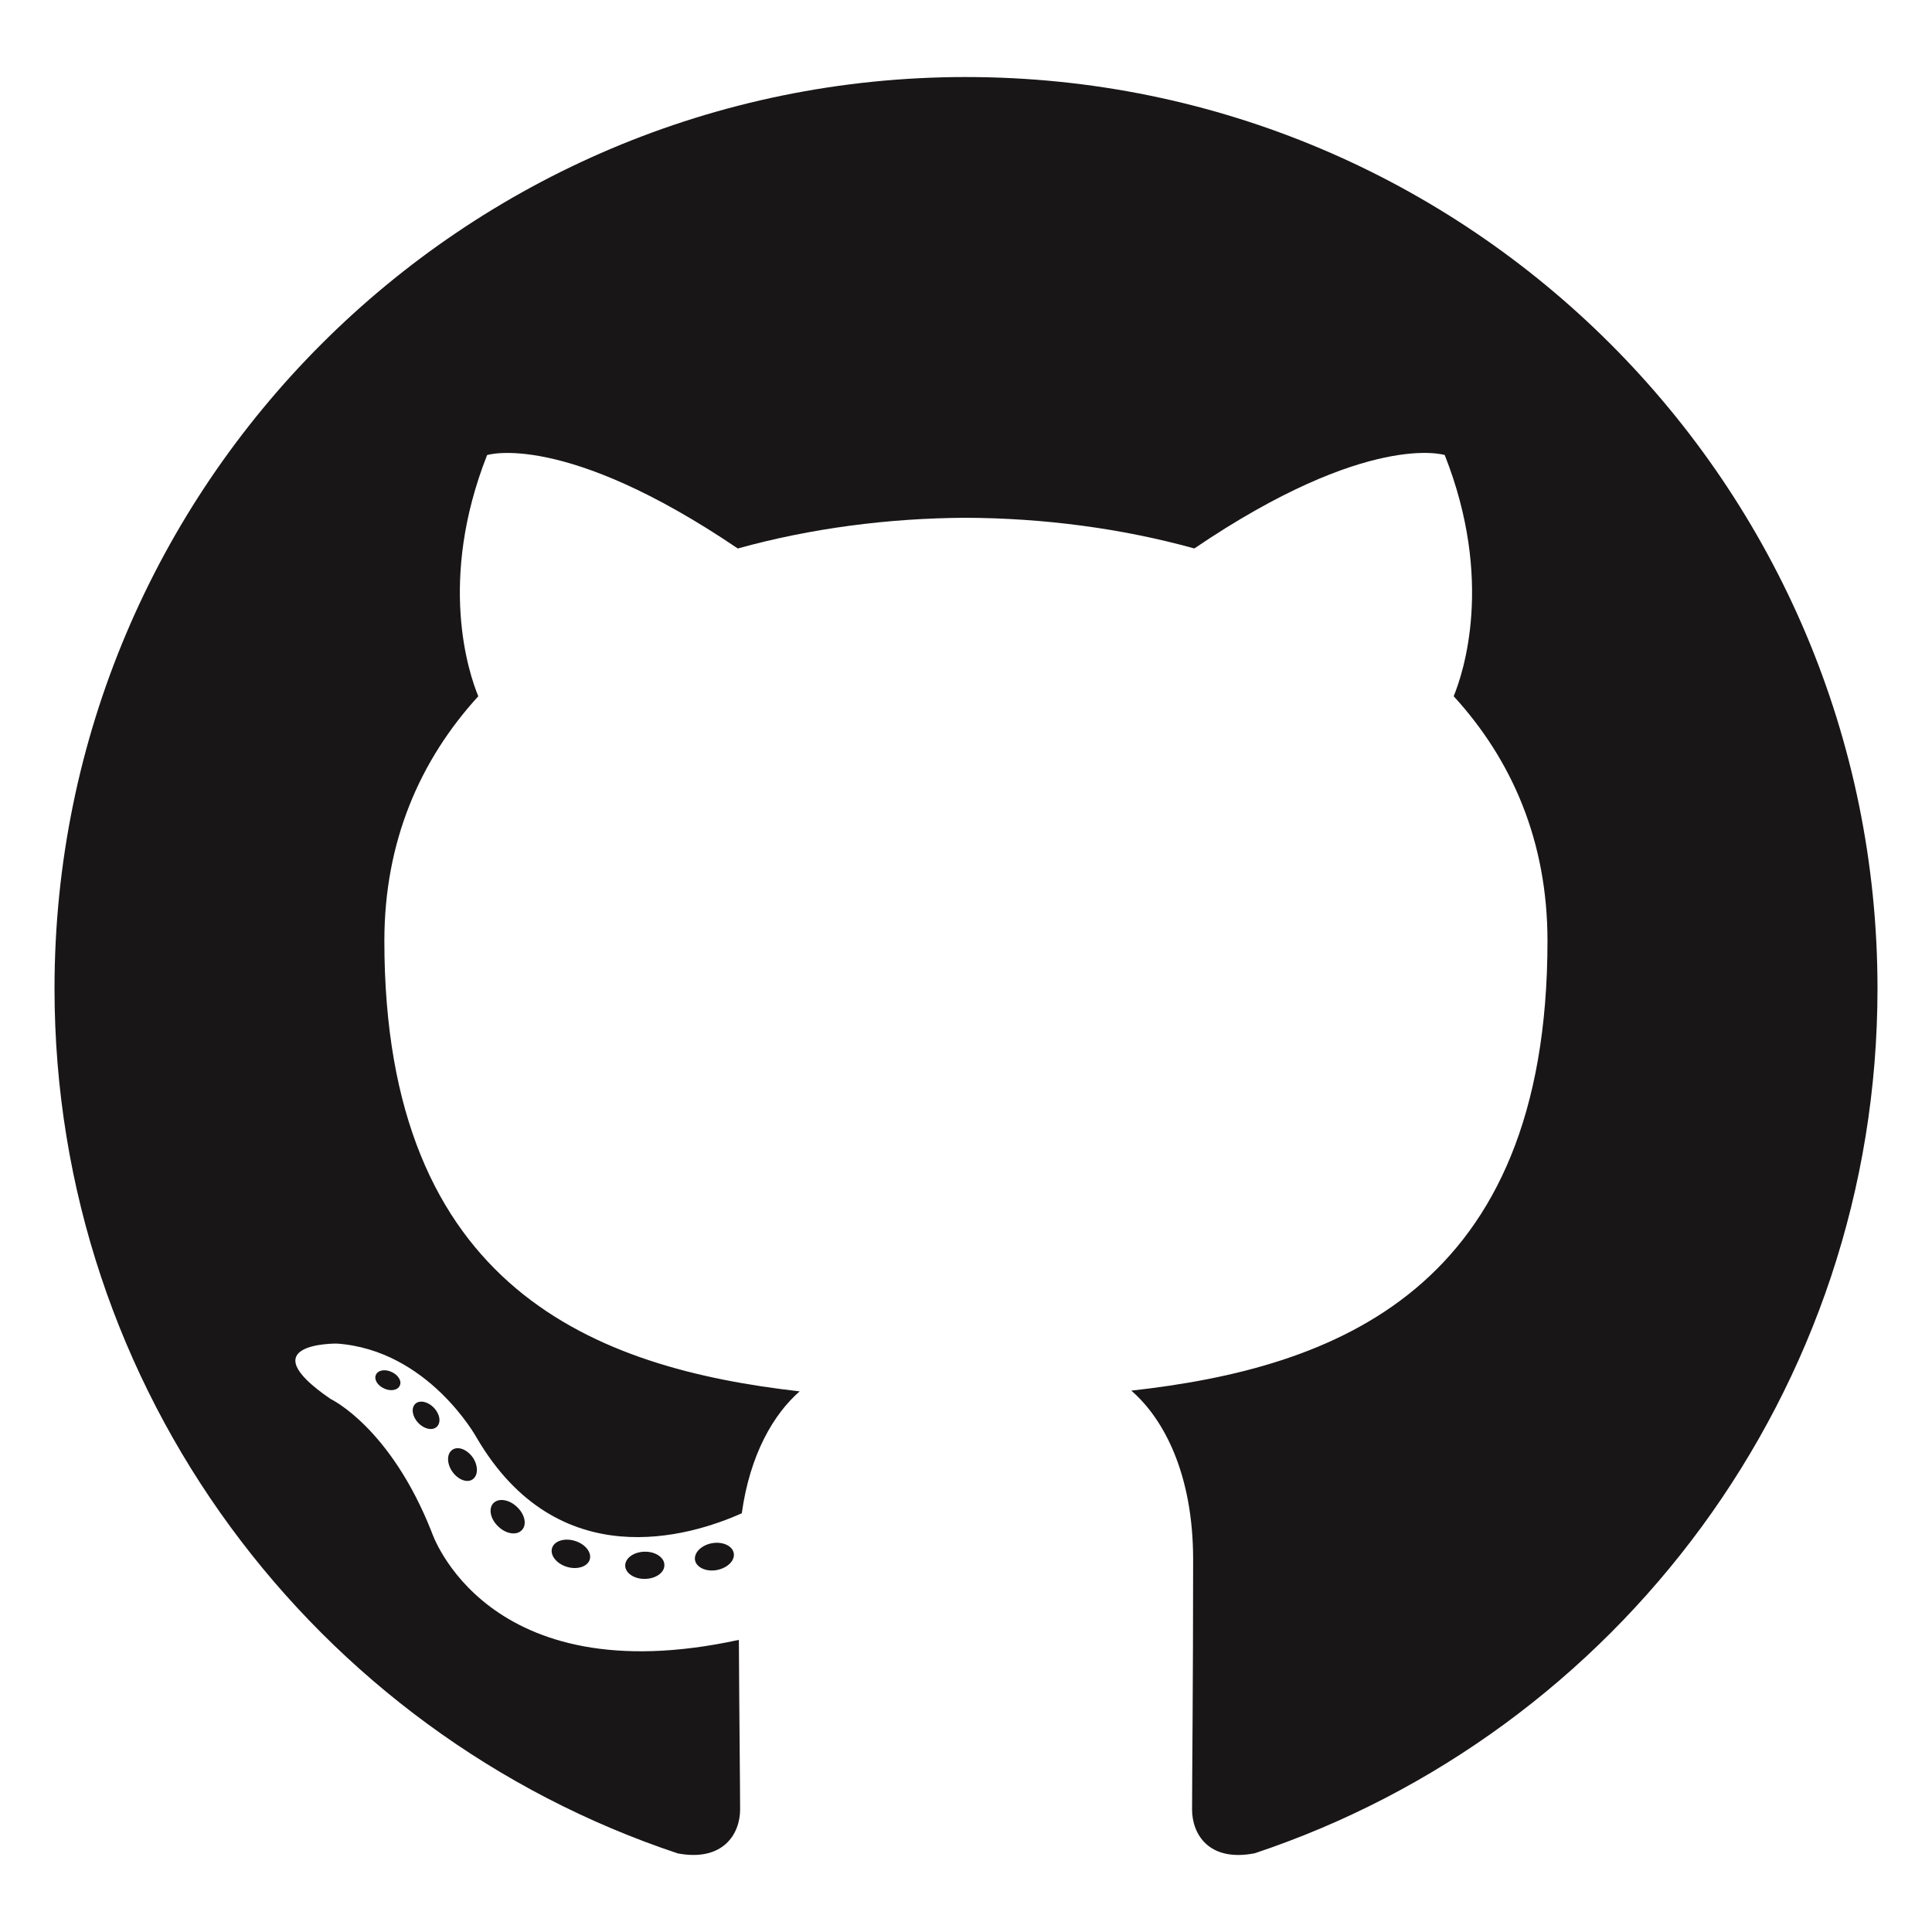
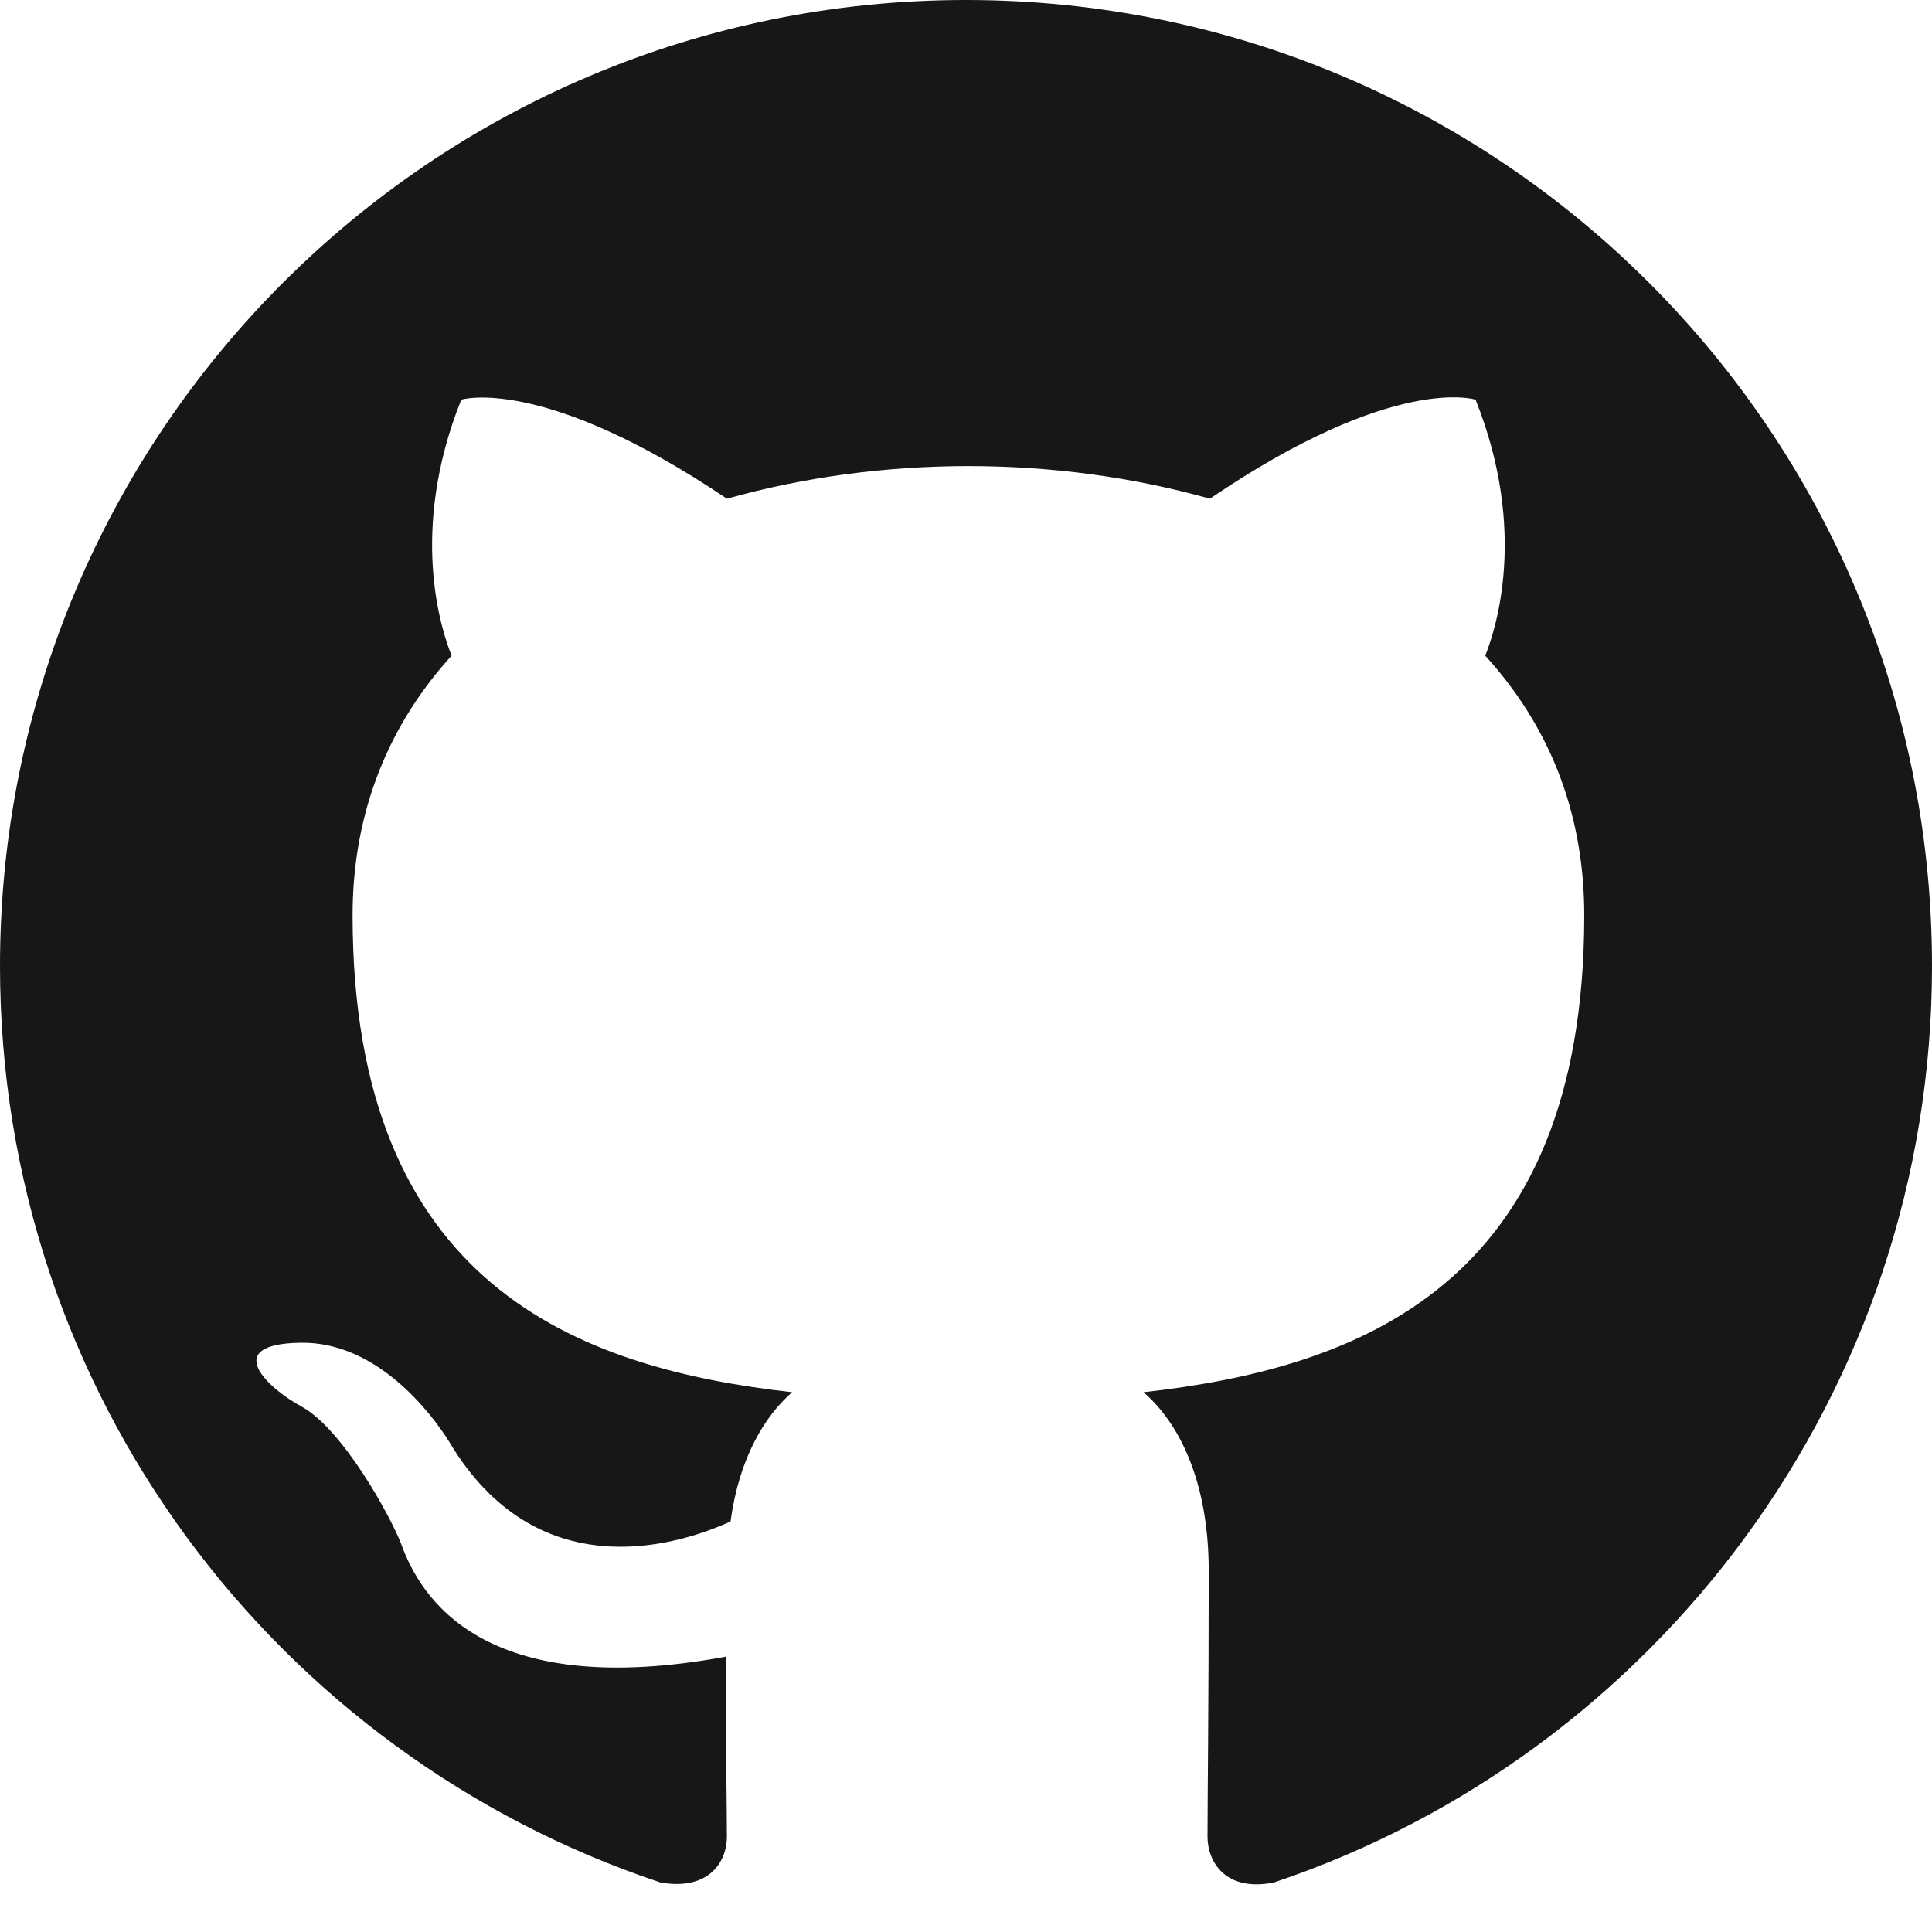
- <svg xmlns="http://www.w3.org/2000/svg" viewBox="0 0 128 128">
-   <g fill="#181616">
-     <path fill-rule="evenodd" clip-rule="evenodd" d="M64 5.103c-33.347 0-60.388 27.035-60.388 60.388 0 26.682 17.303 49.317 41.297 57.303 3.017.56 4.125-1.31 4.125-2.905 0-1.44-.056-6.197-.082-11.243-16.8 3.653-20.345-7.125-20.345-7.125-2.747-6.98-6.705-8.836-6.705-8.836-5.48-3.748.413-3.67.413-3.67 6.063.425 9.257 6.223 9.257 6.223 5.386 9.23 14.127 6.562 17.573 5.02.542-3.903 2.107-6.568 3.834-8.076-13.413-1.525-27.514-6.704-27.514-29.843 0-6.593 2.36-11.98 6.223-16.21-.628-1.52-2.695-7.662.584-15.98 0 0 5.07-1.623 16.61 6.19C53.7 35 58.867 34.327 64 34.304c5.13.023 10.3.694 15.127 2.033 11.526-7.813 16.59-6.19 16.59-6.19 3.287 8.317 1.22 14.46.593 15.98 3.872 4.23 6.215 9.617 6.215 16.21 0 23.194-14.127 28.3-27.574 29.796 2.167 1.874 4.097 5.55 4.097 11.183 0 8.08-.07 14.583-.07 16.572 0 1.607 1.088 3.49 4.148 2.897 23.98-7.994 41.263-30.622 41.263-57.294C124.388 32.14 97.35 5.104 64 5.104z" />
-     <path d="M26.484 91.806c-.133.3-.605.39-1.035.185-.44-.196-.685-.605-.543-.906.13-.31.603-.395 1.04-.188.44.197.69.61.537.91zm2.446 2.729c-.287.267-.85.143-1.232-.28-.396-.42-.47-.983-.177-1.254.298-.266.844-.14 1.24.28.394.426.472.984.17 1.255zM31.312 98.012c-.37.258-.976.017-1.35-.52-.37-.538-.37-1.183.01-1.44.373-.258.97-.025 1.35.507.368.545.368 1.19-.01 1.452zm3.261 3.361c-.33.365-1.036.267-1.552-.23-.527-.487-.674-1.18-.343-1.544.336-.366 1.045-.264 1.564.23.527.486.686 1.18.333 1.543zm4.5 1.951c-.147.473-.825.688-1.51.486-.683-.207-1.13-.76-.99-1.238.14-.477.823-.7 1.512-.485.683.206 1.13.756.988 1.237zm4.943.361c.017.498-.563.91-1.28.92-.723.017-1.308-.387-1.315-.877 0-.503.568-.91 1.29-.924.717-.013 1.306.387 1.306.88zm4.598-.782c.086.485-.413.984-1.126 1.117-.7.13-1.35-.172-1.44-.653-.086-.498.422-.997 1.122-1.126.714-.123 1.354.17 1.444.663zm0 0" />
-   </g>
+ <svg xmlns="http://www.w3.org/2000/svg" viewBox="0 0 1024 1024" fill="none">
+   <path fill-rule="evenodd" clip-rule="evenodd" d="M8 0C3.58 0 0 3.58 0 8C0 11.54 2.29 14.53 5.47 15.59C5.87 15.66 6.02 15.42 6.02 15.21C6.02 15.02 6.01 14.39 6.01 13.72C4 14.09 3.48 13.23 3.32 12.78C3.23 12.55 2.84 11.84 2.5 11.65C2.22 11.5 1.82 11.13 2.49 11.12C3.12 11.11 3.57 11.7 3.72 11.94C4.44 13.15 5.59 12.81 6.05 12.6C6.12 12.08 6.33 11.73 6.56 11.53C4.78 11.33 2.92 10.64 2.92 7.58C2.92 6.71 3.23 5.99 3.74 5.43C3.66 5.23 3.38 4.41 3.82 3.31C3.82 3.31 4.49 3.1 6.02 4.13C6.66 3.95 7.34 3.86 8.02 3.86C8.7 3.86 9.38 3.95 10.02 4.13C11.55 3.09 12.22 3.31 12.22 3.31C12.66 4.41 12.38 5.23 12.3 5.43C12.81 5.99 13.12 6.7 13.12 7.58C13.12 10.65 11.25 11.33 9.47 11.53C9.76 11.78 10.01 12.26 10.01 13.01C10.01 14.08 10 14.94 10 15.21C10 15.42 10.15 15.67 10.55 15.59C13.71 14.53 16 11.53 16 8C16 3.58 12.42 0 8 0Z" transform="scale(64)" fill="#181717" />
</svg>
